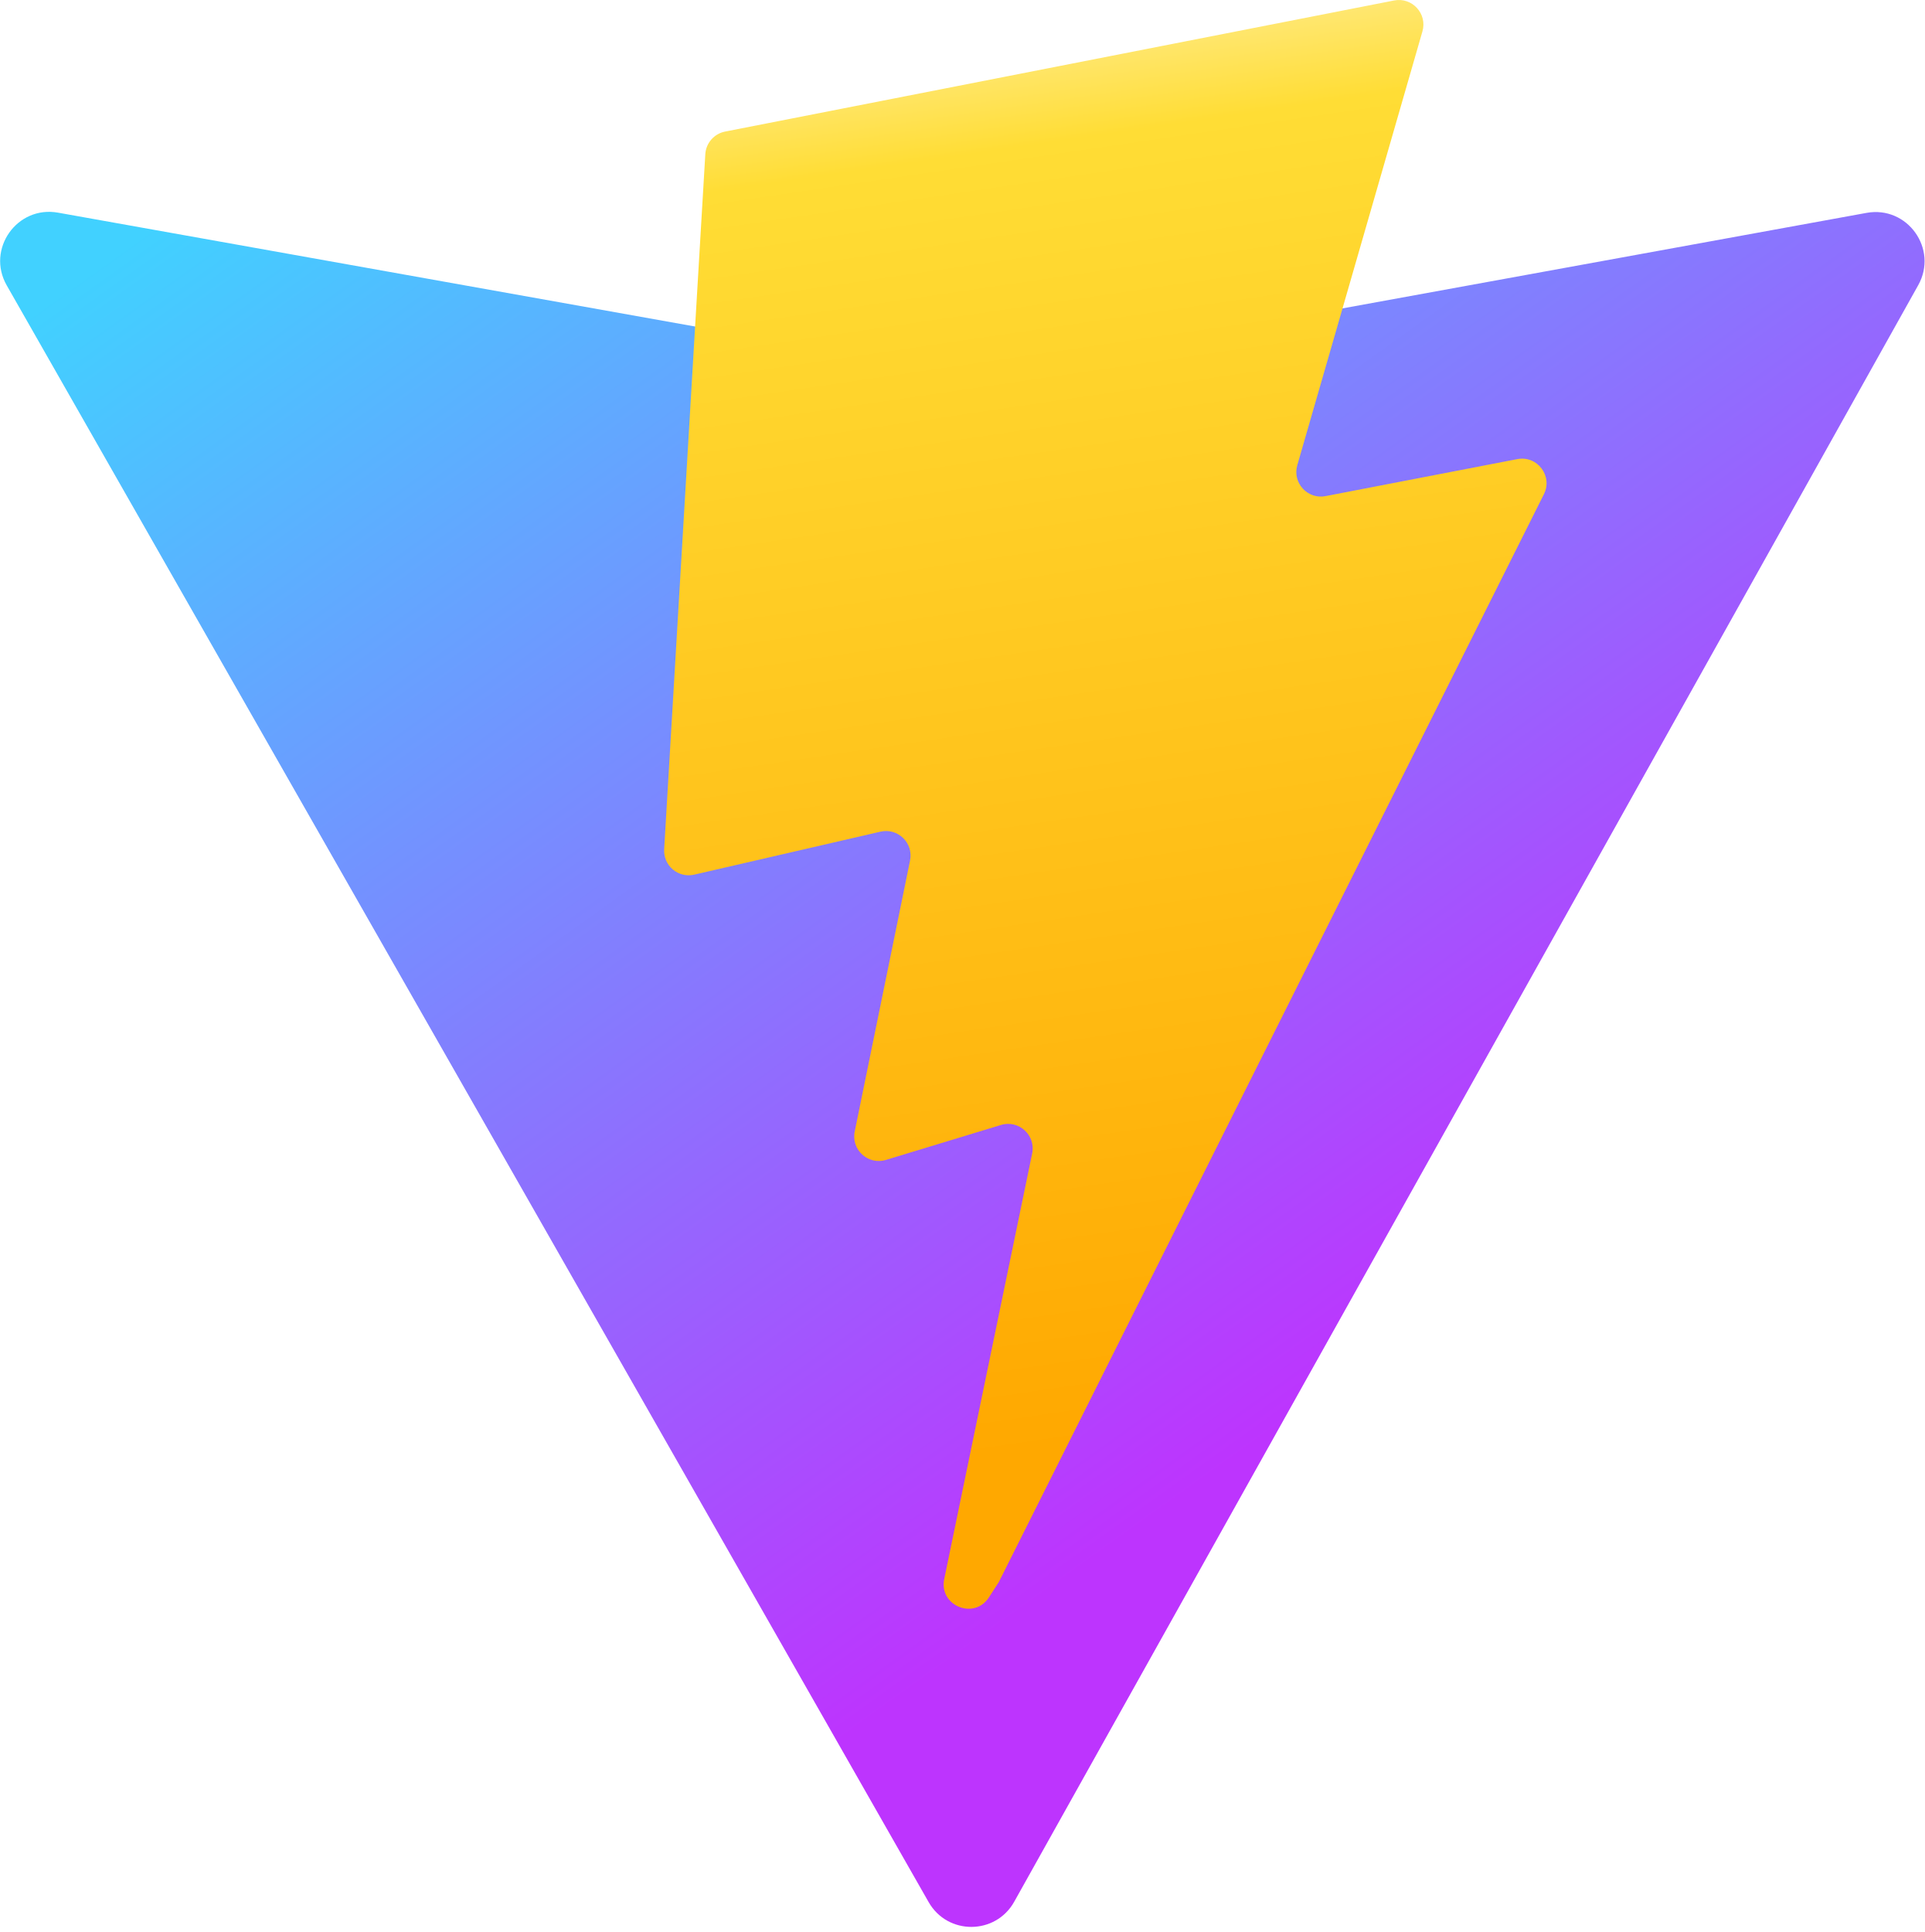
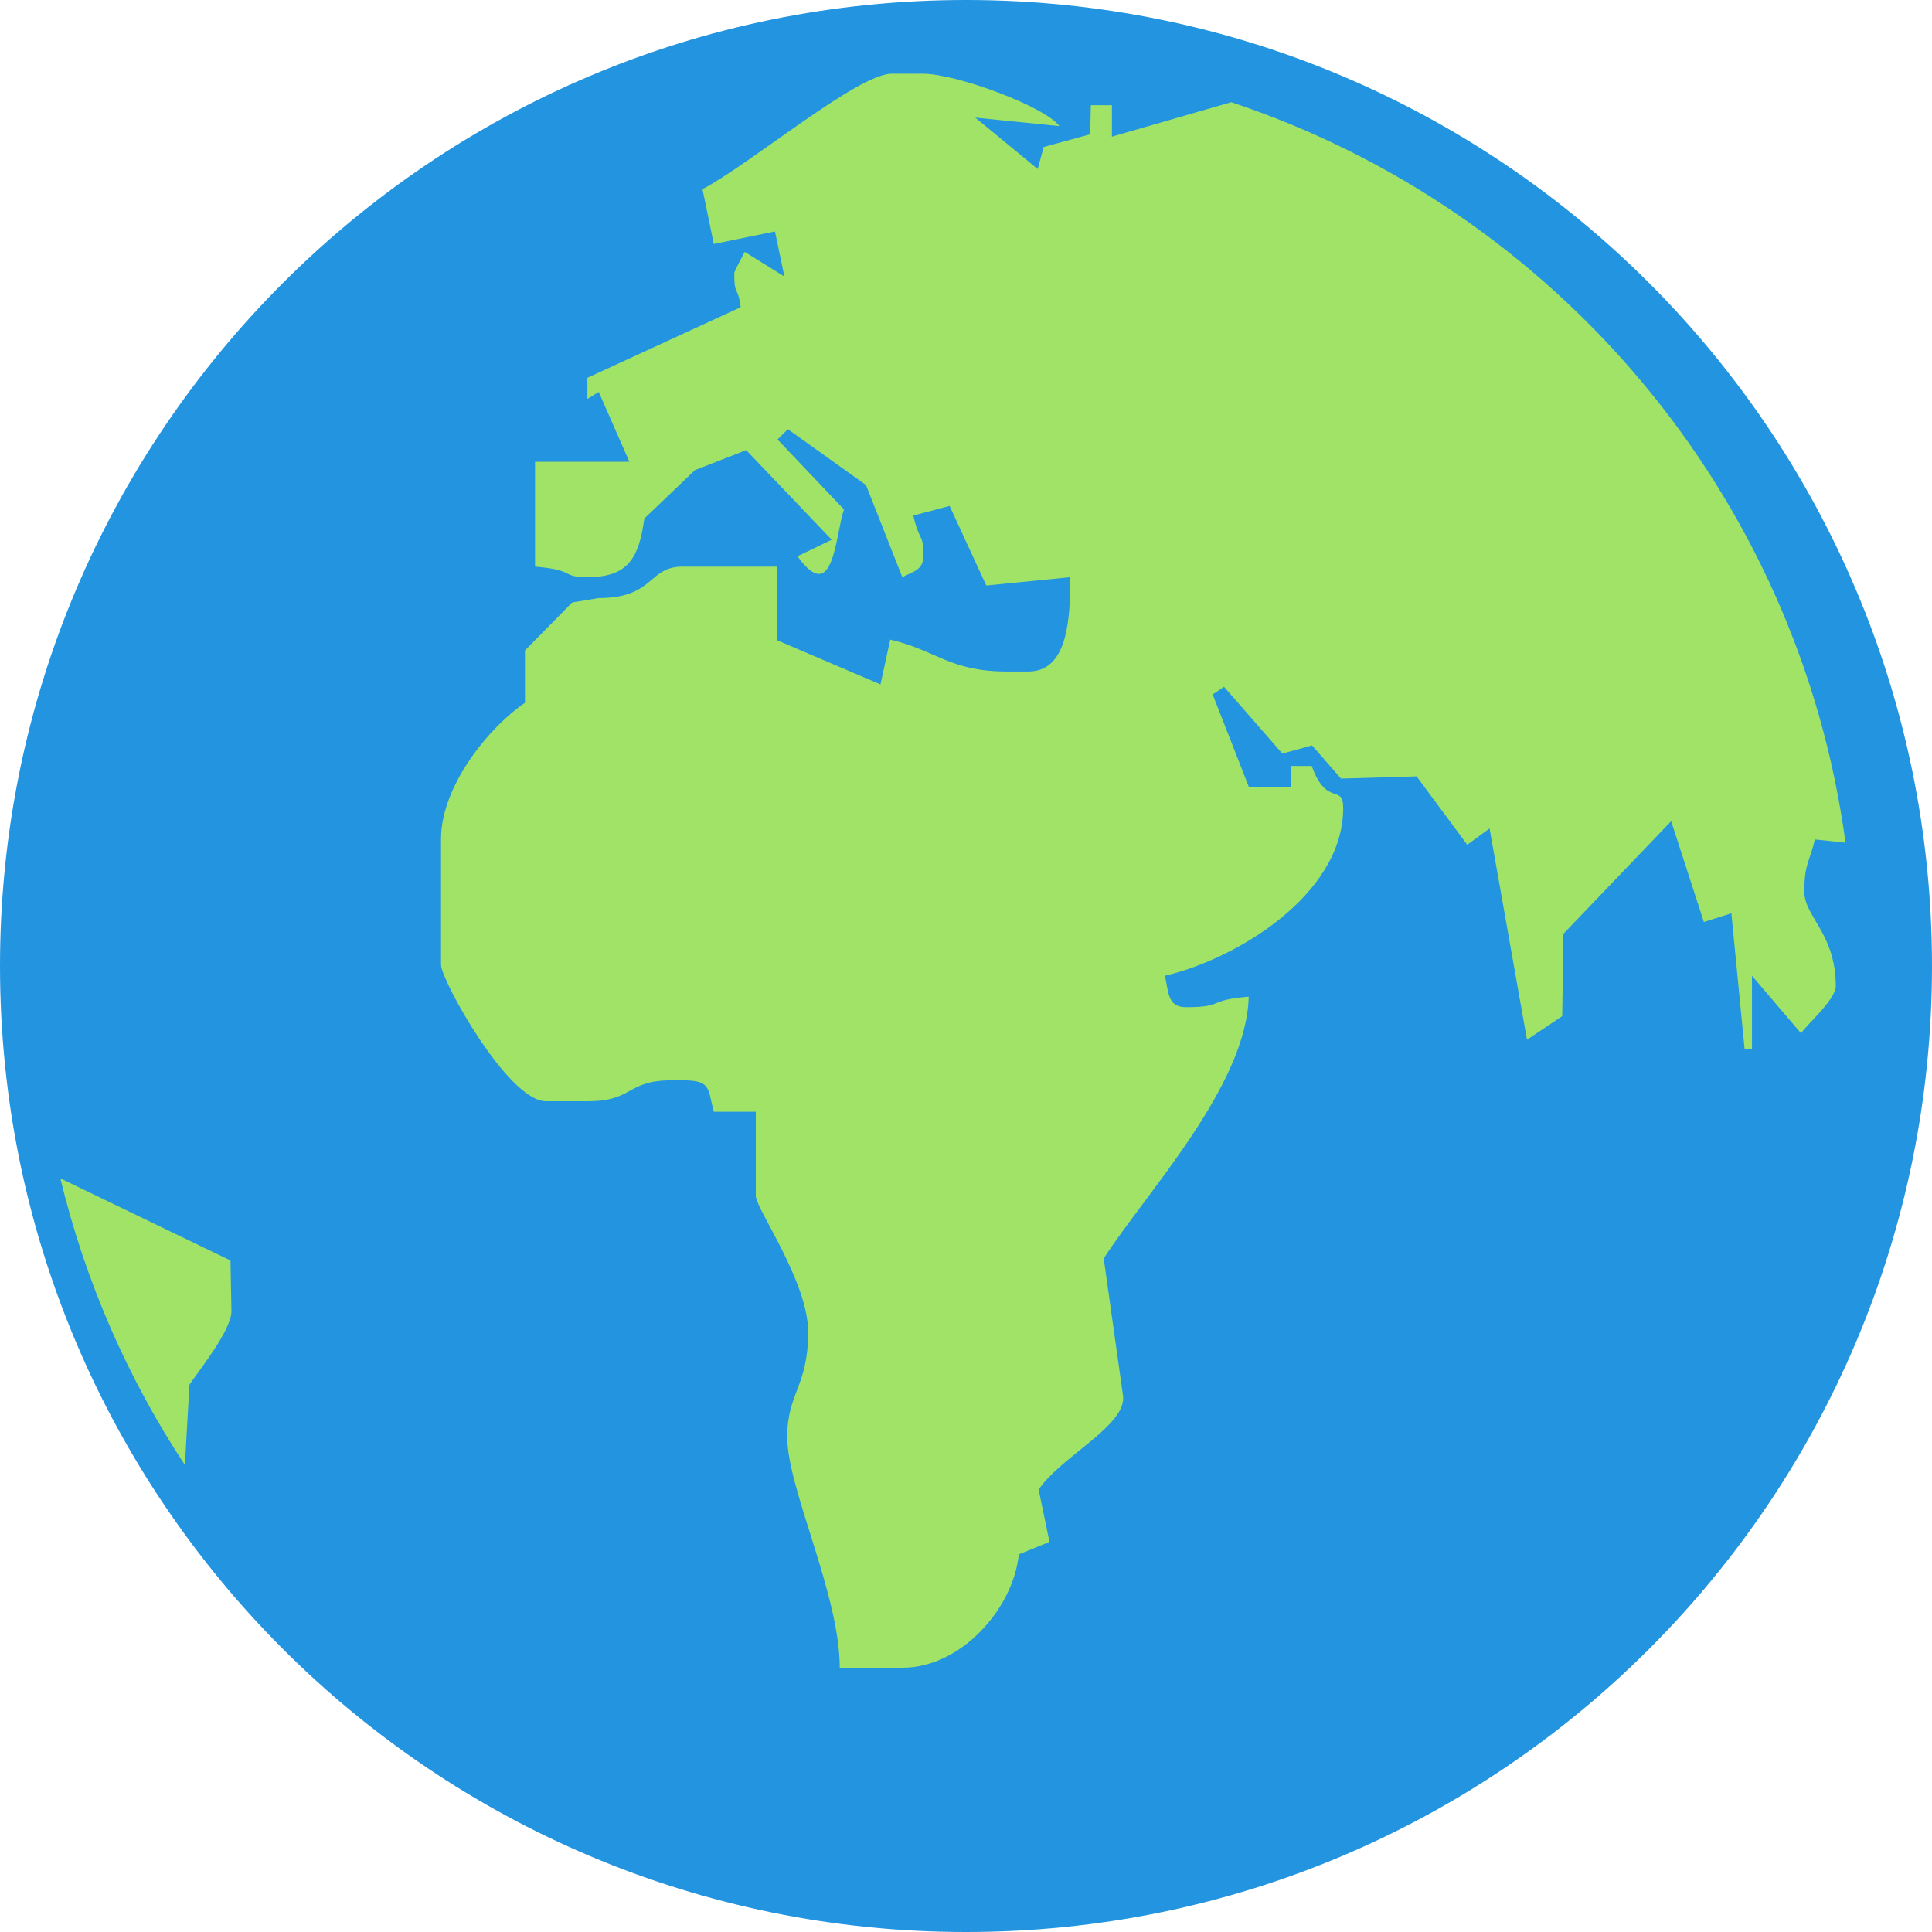
- <svg xmlns="http://www.w3.org/2000/svg" aria-hidden="true" role="img" class="iconify iconify--logos" width="31.88" height="32" preserveAspectRatio="xMidYMid meet" viewBox="0 0 256 257">
-   <defs>
-     <linearGradient id="IconifyId1813088fe1fbc01fb466" x1="-.828%" x2="57.636%" y1="7.652%" y2="78.411%">
-       <stop offset="0%" stop-color="#41D1FF" />
-       <stop offset="100%" stop-color="#BD34FE" />
-     </linearGradient>
-     <linearGradient id="IconifyId1813088fe1fbc01fb467" x1="43.376%" x2="50.316%" y1="2.242%" y2="89.03%">
-       <stop offset="0%" stop-color="#FFEA83" />
-       <stop offset="8.333%" stop-color="#FFDD35" />
-       <stop offset="100%" stop-color="#FFA800" />
-     </linearGradient>
-   </defs>
-   <path fill="url(#IconifyId1813088fe1fbc01fb466)" d="M255.153 37.938L134.897 252.976c-2.483 4.44-8.862 4.466-11.382.048L.875 37.958c-2.746-4.814 1.371-10.646 6.827-9.67l120.385 21.517a6.537 6.537 0 0 0 2.322-.004l117.867-21.483c5.438-.991 9.574 4.796 6.877 9.62Z" />
-   <path fill="url(#IconifyId1813088fe1fbc01fb467)" d="M185.432.063L96.44 17.501a3.268 3.268 0 0 0-2.634 3.014l-5.474 92.456a3.268 3.268 0 0 0 3.997 3.378l24.777-5.718c2.318-.535 4.413 1.507 3.936 3.838l-7.361 36.047c-.495 2.426 1.782 4.5 4.151 3.78l15.304-4.649c2.372-.72 4.652 1.36 4.15 3.788l-11.698 56.621c-.732 3.542 3.979 5.473 5.943 2.437l1.313-2.028l72.516-144.72c1.215-2.423-.88-5.186-3.54-4.672l-25.505 4.922c-2.396.462-4.435-1.77-3.759-4.114l16.646-57.705c.677-2.35-1.37-4.583-3.769-4.113Z" />
+ <svg xmlns="http://www.w3.org/2000/svg" version="1.1" id="Layer_1" x="0px" y="0px" viewBox="0 0 122.88 122.88" style="enable-background:new 0 0 122.88 122.88" xml:space="preserve">
+   <style type="text/css">
+ 	.st0{fill-rule:evenodd;clip-rule:evenodd;fill:#A1E367;}
+ 	.st1{fill-rule:evenodd;clip-rule:evenodd;fill:#2394E0;}
+ </style>
+   <g>
+     <path class="st1" d="M61.44,0c33.93,0,61.44,27.51,61.44,61.44c0,33.93-27.51,61.44-61.44,61.44C27.51,122.88,0,95.37,0,61.44 C0,27.51,27.51,0,61.44,0L61.44,0L61.44,0z" />
+     <path class="st0" d="M11.76,93.18c-3.62-5.49-6.33-11.64-7.92-18.23l10.82,5.22l0.06,3.23c0,1.19-2.02,3.71-2.67,4.67L11.76,93.18 L11.76,93.18L11.76,93.18z M78.31,6.5c20.62,6.85,36.09,25,39.07,47.1l-1.95-0.21c-0.35,1.5-0.67,1.53-0.67,3.33c0,1.59,2,2.65,2,6 c0,0.9-2.11,2.69-2.2,3.01l-3.13-3.67v4.67l-0.47-0.02l-0.84-8.62l-1.75,0.55l-2.08-6.41l-6.85,7.16l-0.08,5.24l-2.24,1.5 l-2.38-13.44l-1.42,1.04l-3.22-4.35l-4.81,0.14l-1.84-2.11l-1.89,0.52l-3.71-4.25l-0.72,0.49l2.3,5.88h2.67v-1.33l1.33,0 c0.96,2.66,2,1.08,2,2.67c0,5.55-6.85,9.63-11.34,10.67c0.24,1,0.15,2,1.33,2c2.51,0,1.26-0.44,4-0.67 c-0.13,5.67-6.5,12.44-9.22,16.65l1.22,8.69c0.32,1.89-3.92,3.88-5.36,6.01l0.69,3.33l-1.95,0.79c-0.34,3.42-3.66,7.21-7.39,7.21 h-4c0-4.68-3.34-11.37-3.34-14.68c0-2.81,1.33-3.19,1.33-6.67c0-3.22-3.33-7.83-3.33-8.67v-5.34H45.4c-0.4-1.49-0.15-2-2-2h-0.67 c-2.91,0-2.42,1.33-5.34,1.33h-2.67c-2.41,0-6.67-7.72-6.67-8.67v-8c0-3.45,3.16-7.21,5.34-8.67v-3.33l3-3.05l1.67-0.28 c3.58,0,3.15-2,5.34-2l6,0v4.67l6.6,2.82l0.62-2.85c2.99,0.7,3.77,2.03,7.45,2.03h1.33c2.53,0,2.67-3.36,2.67-6l-5.34,0.53 l-2.33-5.06l-2.31,0.61c0.42,1.81,0.64,1.06,0.64,2.59c0,0.9-0.74,1-1.34,1.33l-2.31-5.86l-4.97-3.55l-0.66,0.65l4.23,4.45 c-0.56,1.6-0.63,6.21-2.96,2.98l2.18-1.05l-5.44-5.7l-3.26,1.27l-3.22,3.08c-0.34,2.48-1.01,3.73-3.61,3.73 c-1.73,0-0.69-0.45-3.34-0.67v-6.67h6l-1.95-4.44l-0.72,0.44v-1.34l9.75-4.49c-0.18-1.4-0.41-0.65-0.41-2.18 c0-0.09,0.65-1.32,0.67-1.34l2.52,1.57l-0.6-2.87l-3.89,0.8l-0.72-3.49c3.08-1.62,9.87-7.34,12.03-7.34l2,0 c2.11,0,7.75,2.08,8.67,3.33l-5.35-0.54l3.97,3.27l0.38-1.4l2.96-0.81l0.04-1.85h1.34v2L78.31,6.5L78.31,6.5L78.31,6.5z" />
+   </g>
</svg>
